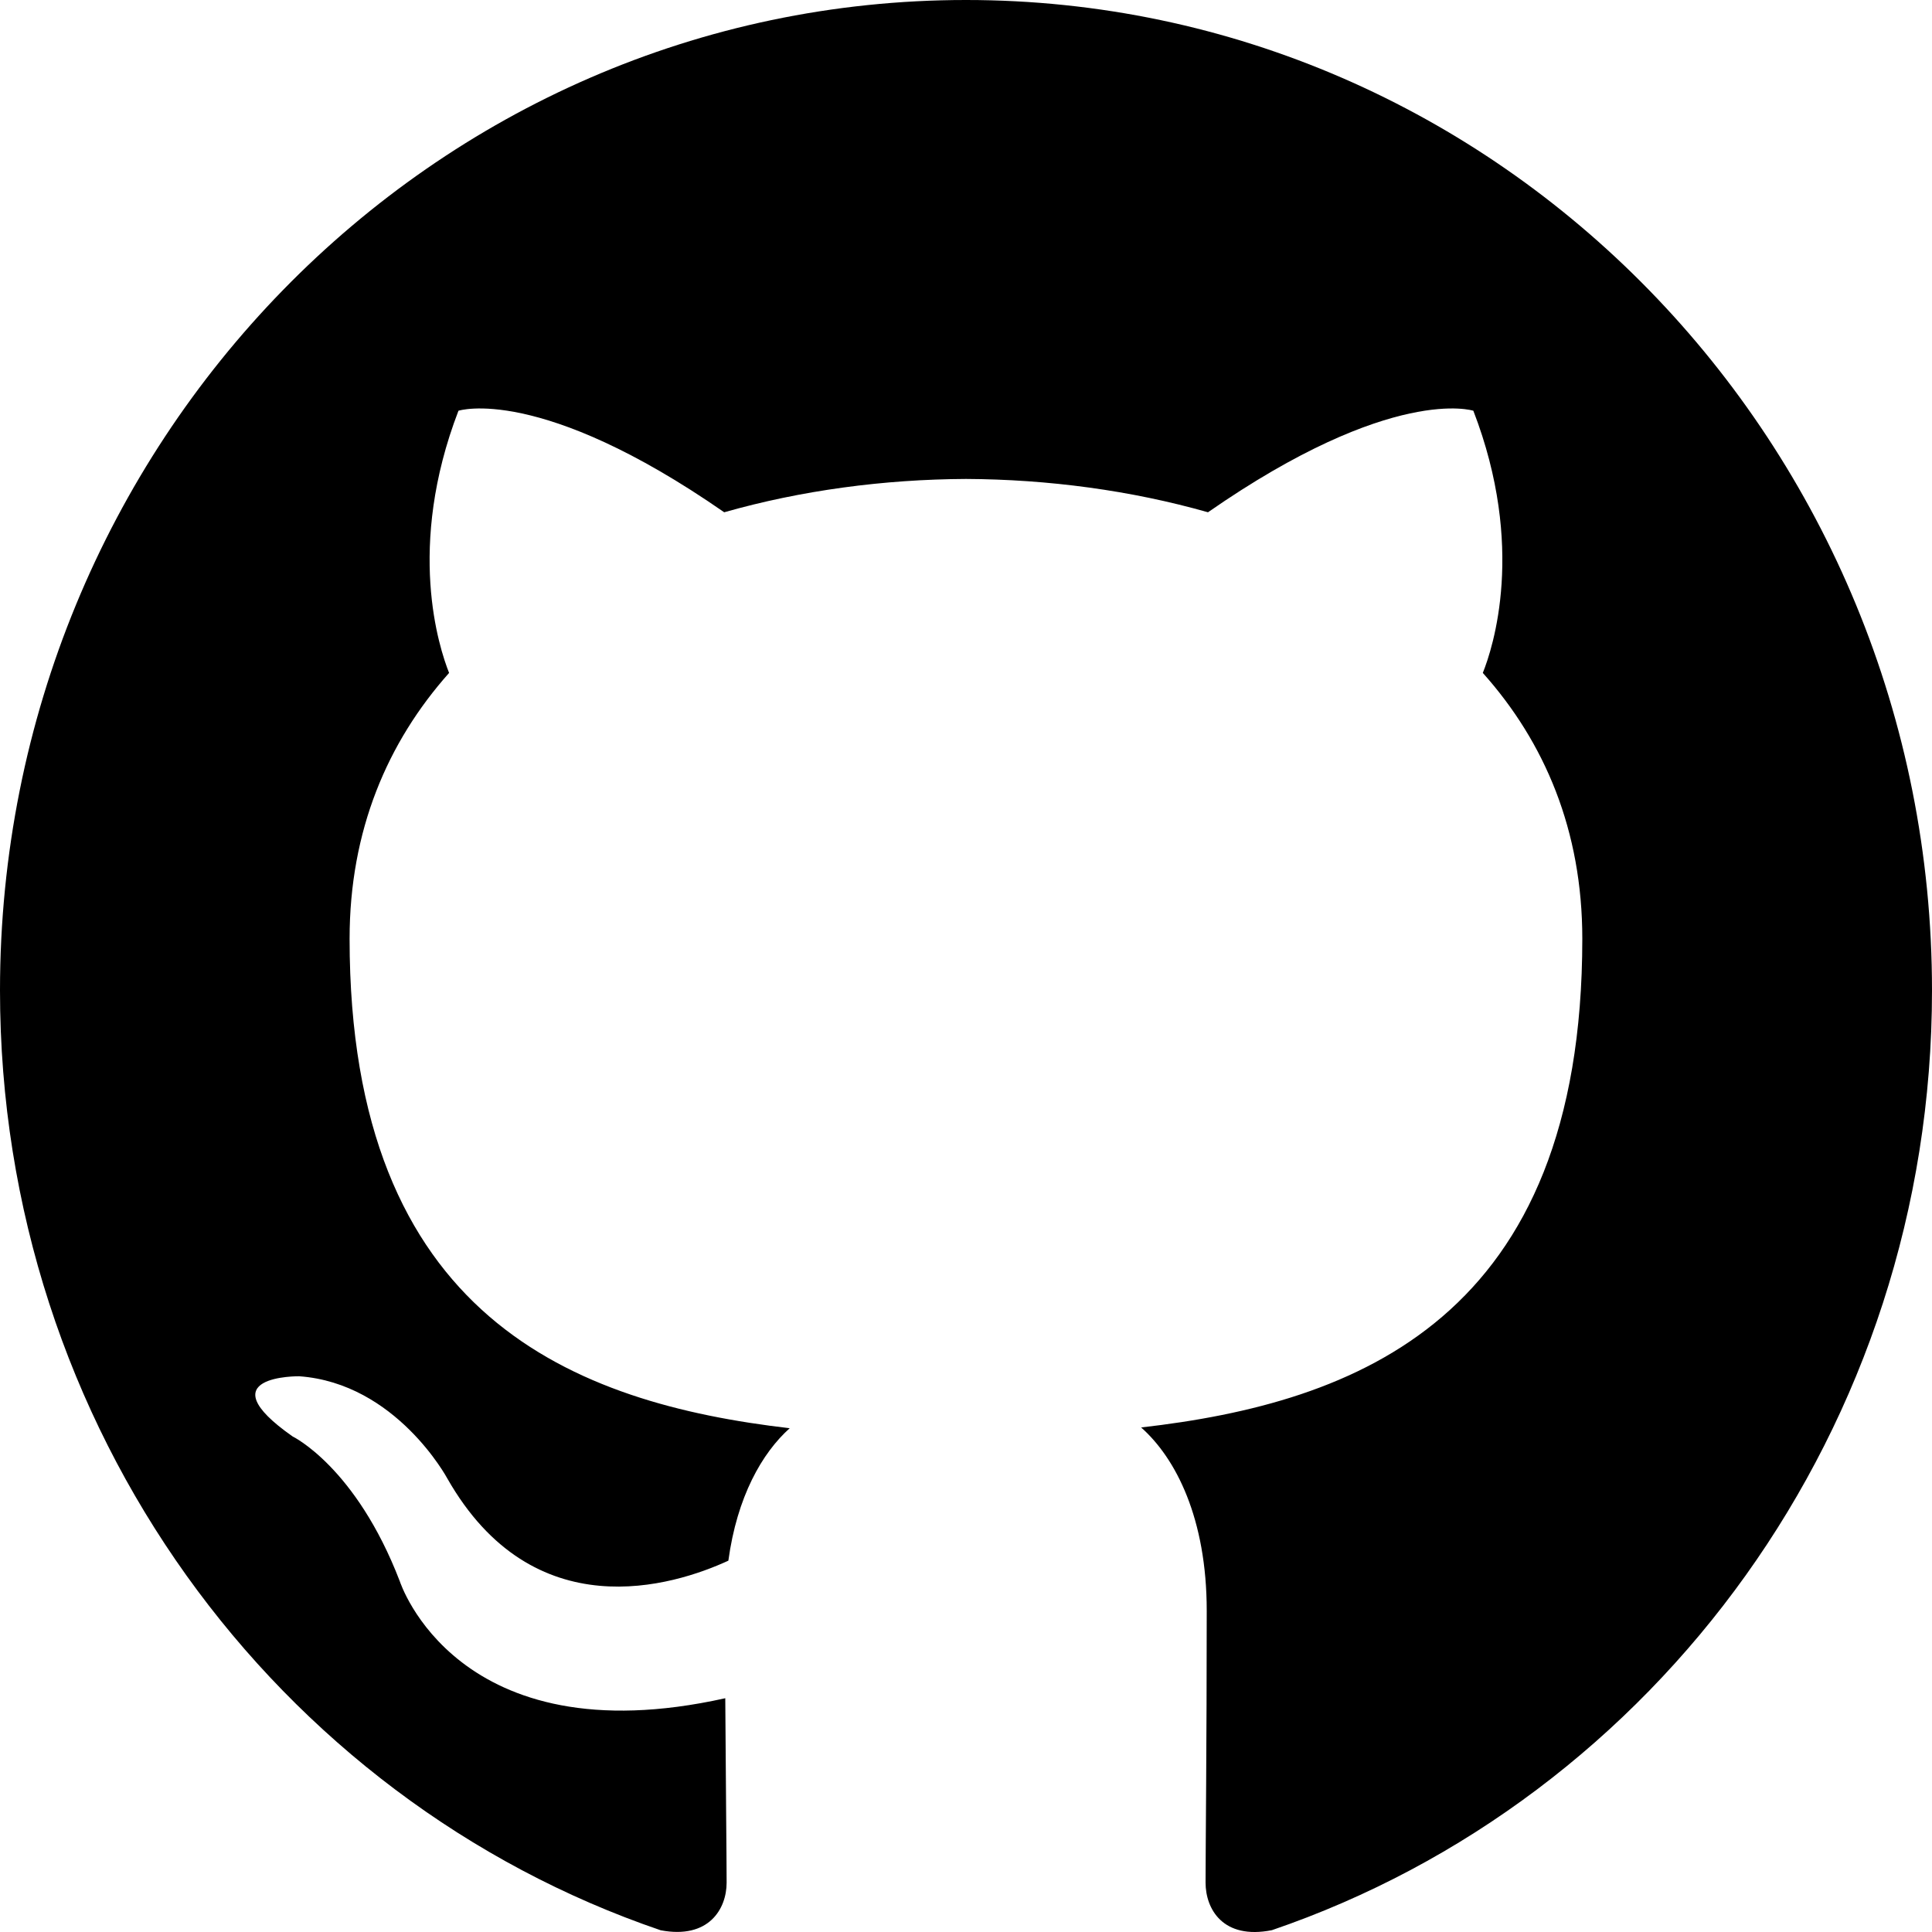
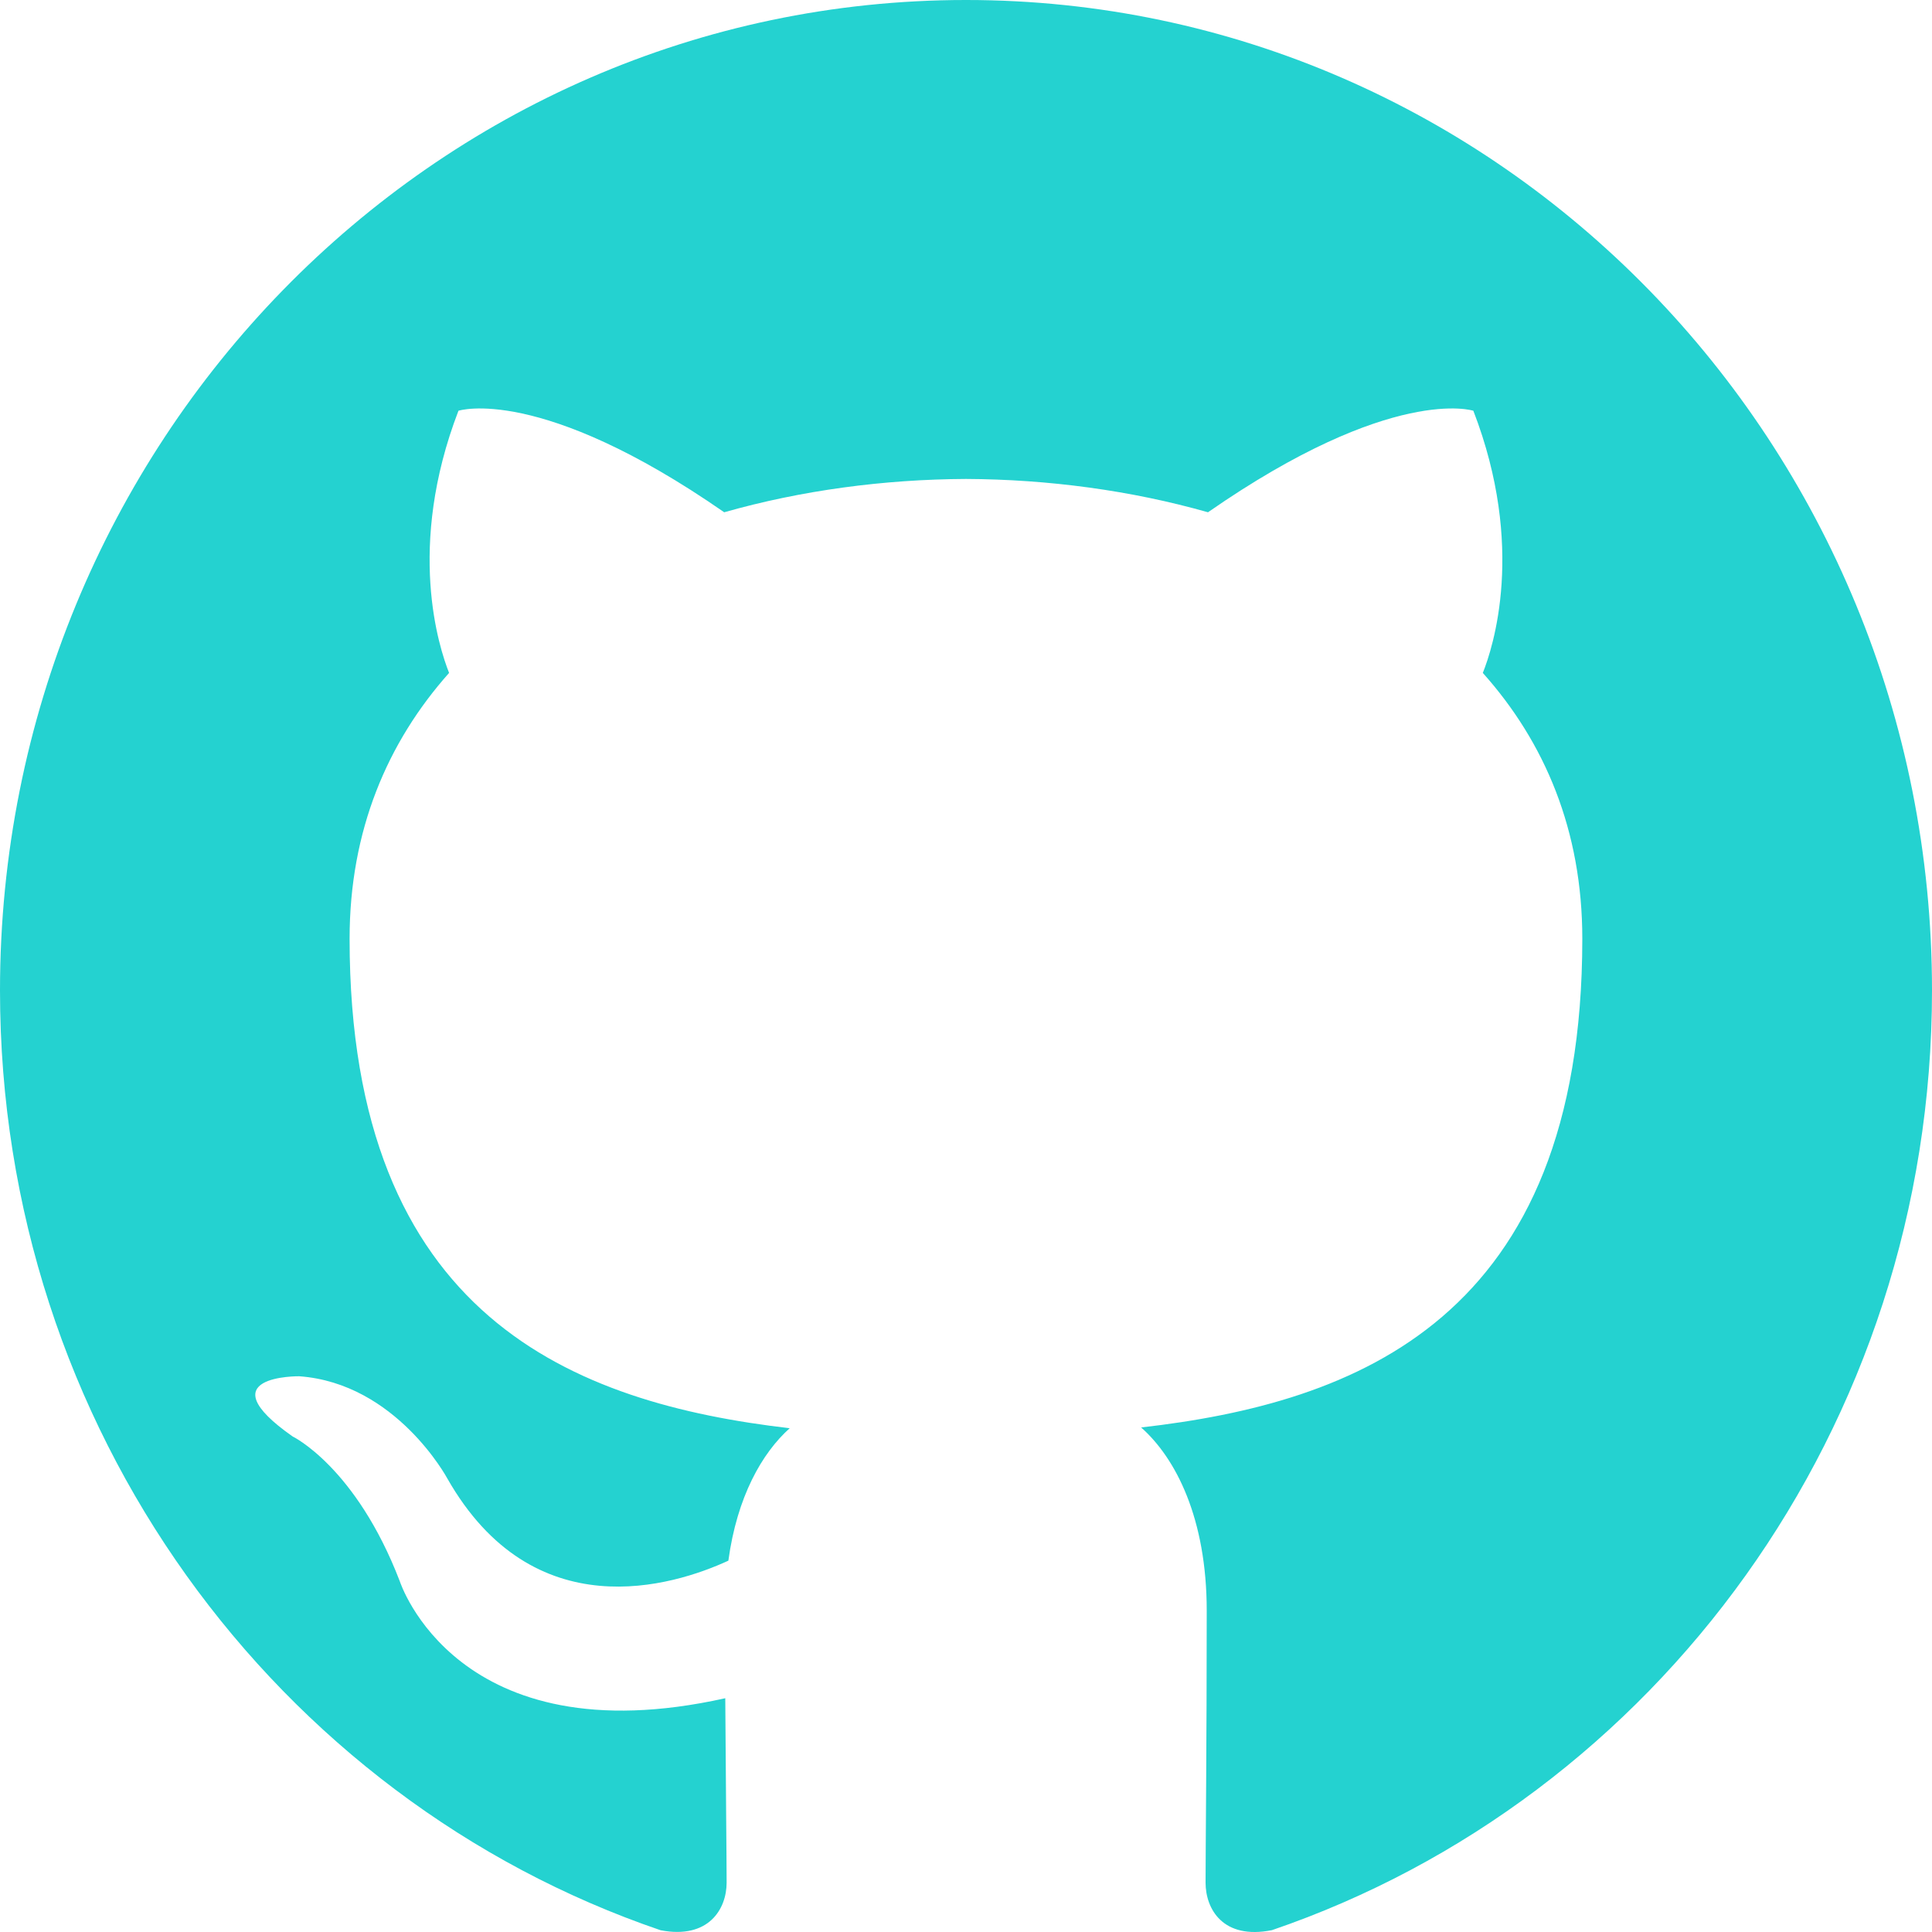
<svg xmlns="http://www.w3.org/2000/svg" width="40px" height="40px" viewBox="0 0 20 20" version="1.1">
  <defs>

</defs>
  <g id="Page-1" stroke="none" stroke-width="1" fill="none" fill-rule="evenodd">
-     <g id="Dribbble-Light-Preview" transform="translate(-140, -7559)" fill="#000000">
+     <g id="Dribbble-Light-Preview" transform="translate(-140, -7559)" fill="#24d2d0">
      <g id="icons" transform="translate(56, 160)">
        <path d="M94,7399 C99.523,7399 104,7403.59 104,7409.253 C104,7413.782 101.138,7417.624 97.167,7418.981 C96.66,7419.082 96.48,7418.762 96.48,7418.489 C96.48,7418.151 96.492,7417.047 96.492,7415.675 C96.492,7414.719 96.172,7414.095 95.813,7413.777 C98.04,7413.523 100.38,7412.656 100.38,7408.718 C100.38,7407.598 99.992,7406.684 99.35,7405.966 C99.454,7405.707 99.797,7404.664 99.252,7403.252 C99.252,7403.252 98.414,7402.977 96.505,7404.303 C95.706,7404.076 94.85,7403.962 94,7403.958 C93.15,7403.962 92.295,7404.076 91.497,7404.303 C89.586,7402.977 88.746,7403.252 88.746,7403.252 C88.203,7404.664 88.546,7405.707 88.649,7405.966 C88.01,7406.684 87.619,7407.598 87.619,7408.718 C87.619,7412.646 89.954,7413.526 92.175,7413.785 C91.889,7414.041 91.63,7414.493 91.54,7415.156 C90.97,7415.418 89.522,7415.871 88.63,7414.304 C88.63,7414.304 88.101,7413.319 87.097,7413.247 C87.097,7413.247 86.122,7413.234 87.029,7413.87 C87.029,7413.87 87.684,7414.185 88.139,7415.37 C88.139,7415.37 88.726,7417.2 91.508,7416.58 C91.513,7417.437 91.522,7418.245 91.522,7418.489 C91.522,7418.76 91.338,7419.077 90.839,7418.982 C86.865,7417.627 84,7413.783 84,7409.253 C84,7403.59 88.478,7399 94,7399" id="github-[#142]">

</path>
      </g>
    </g>
  </g>
</svg>
